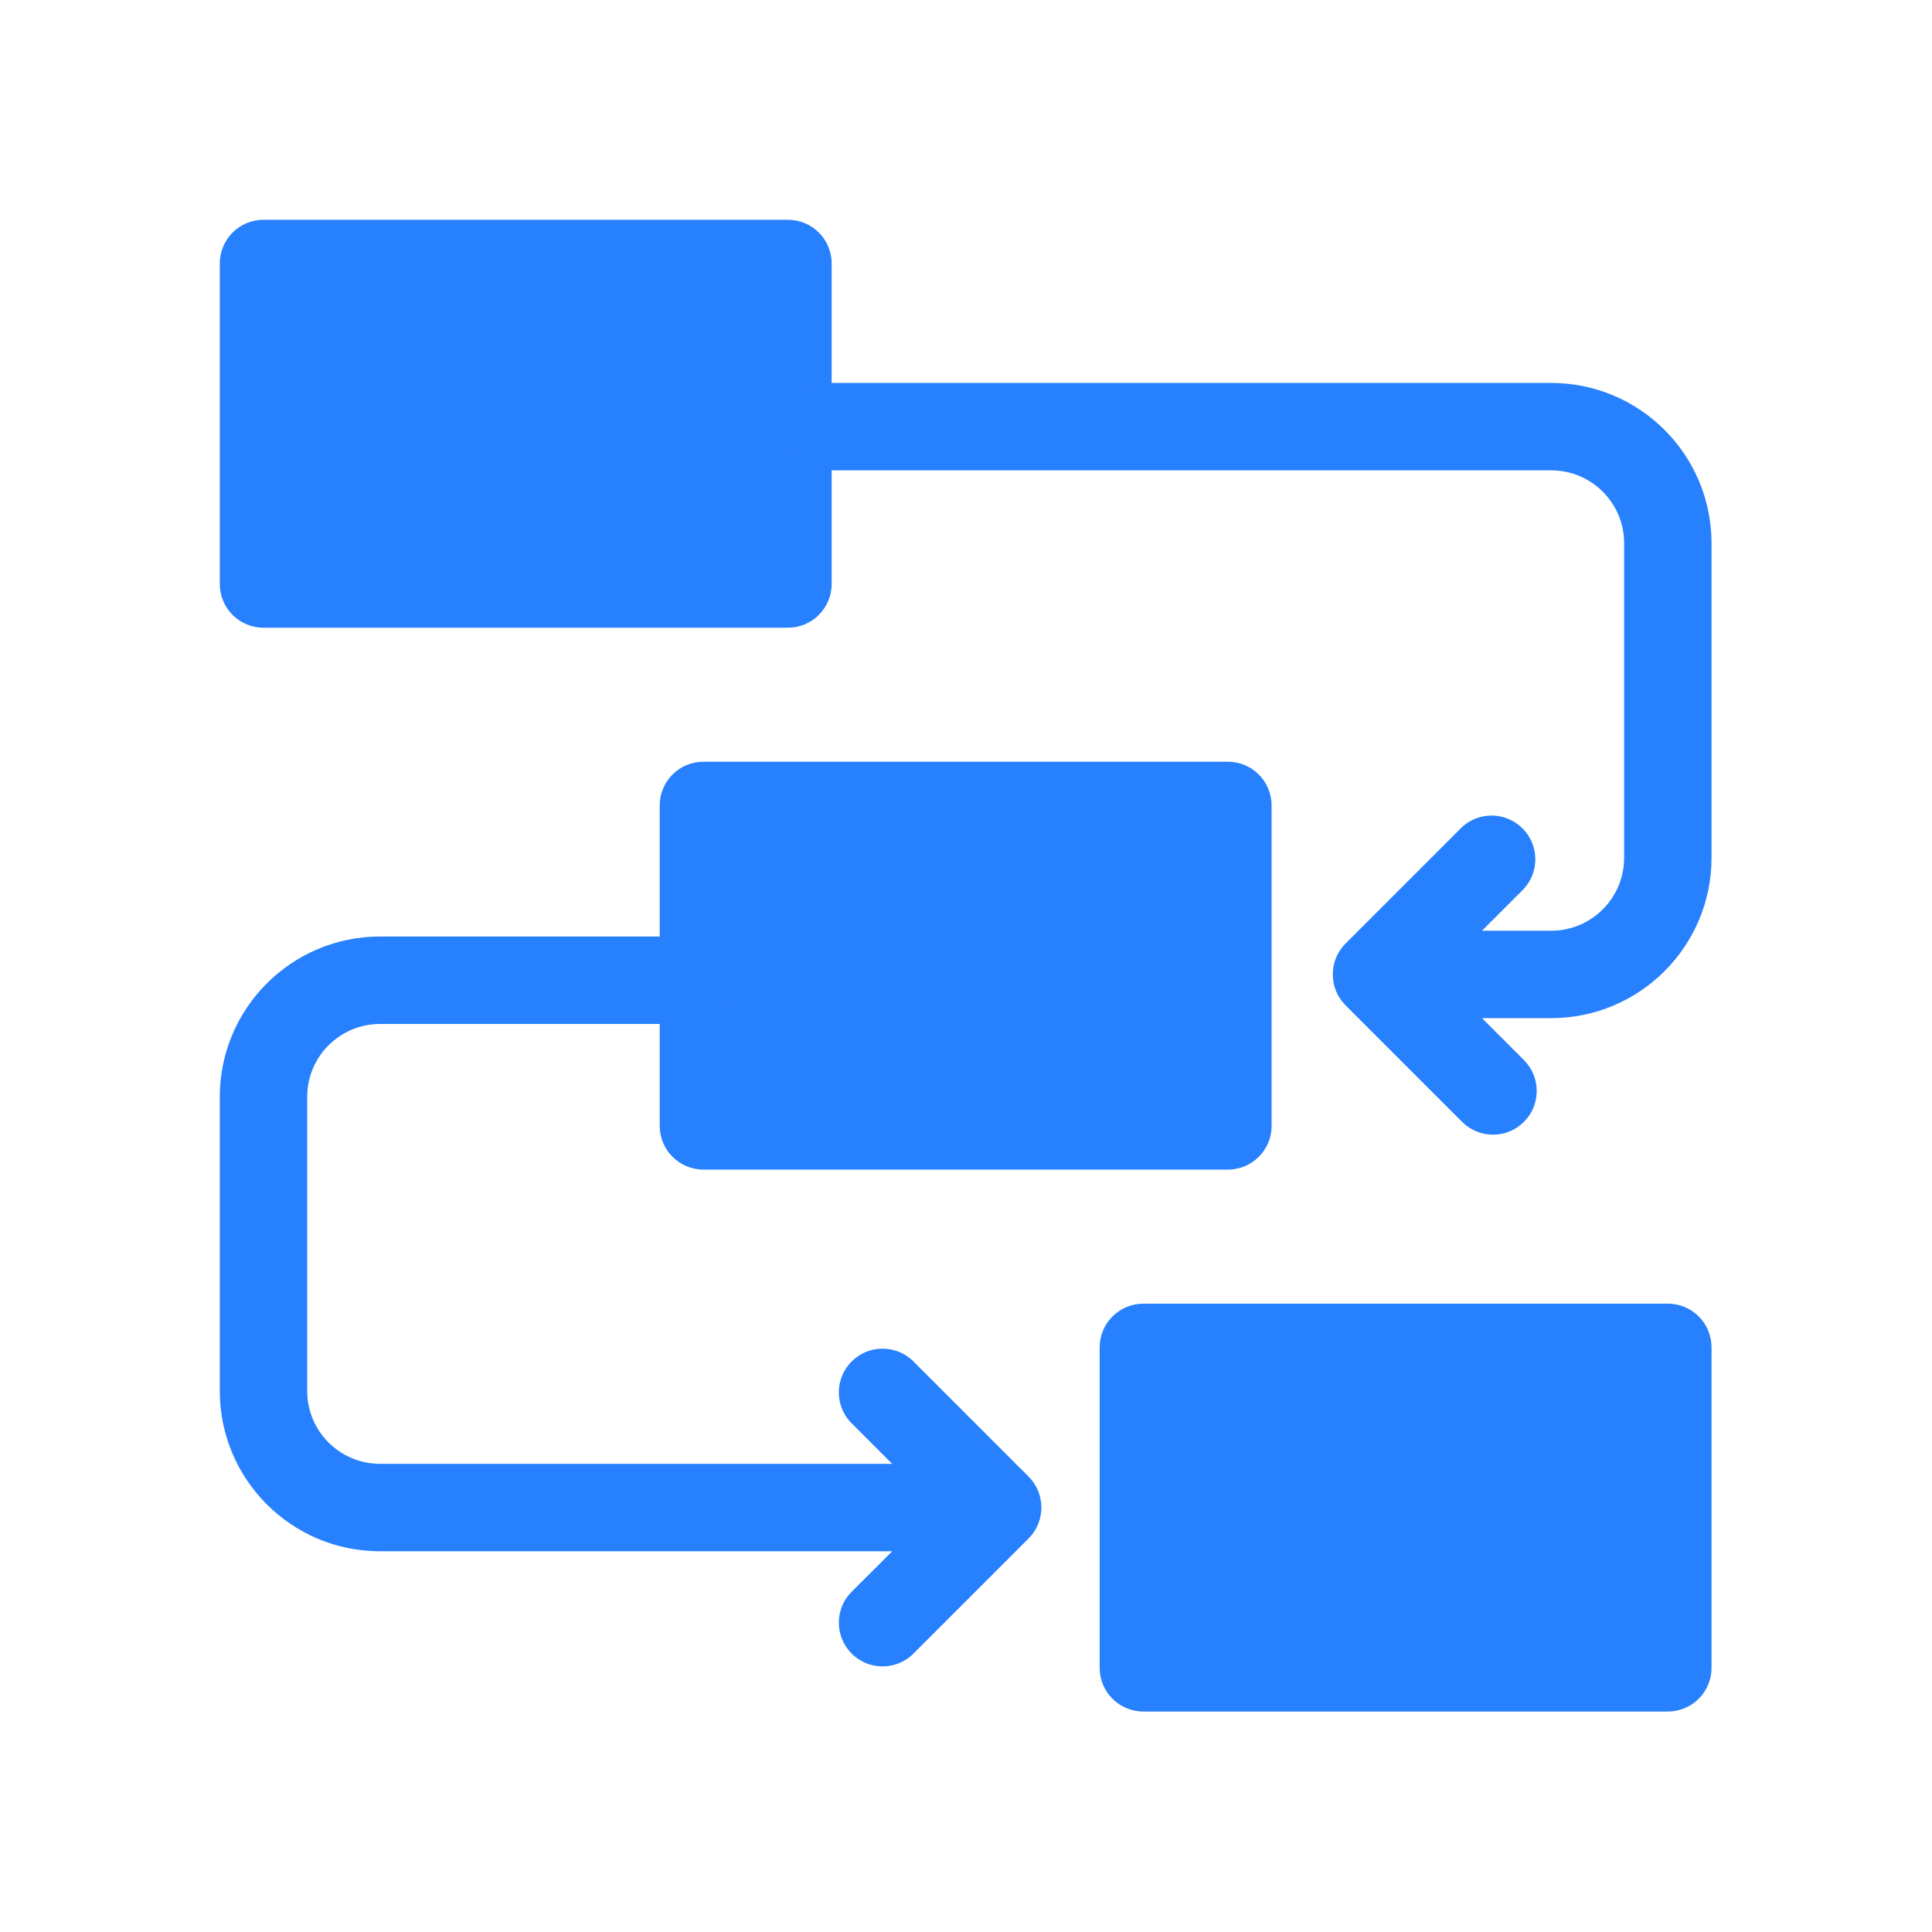
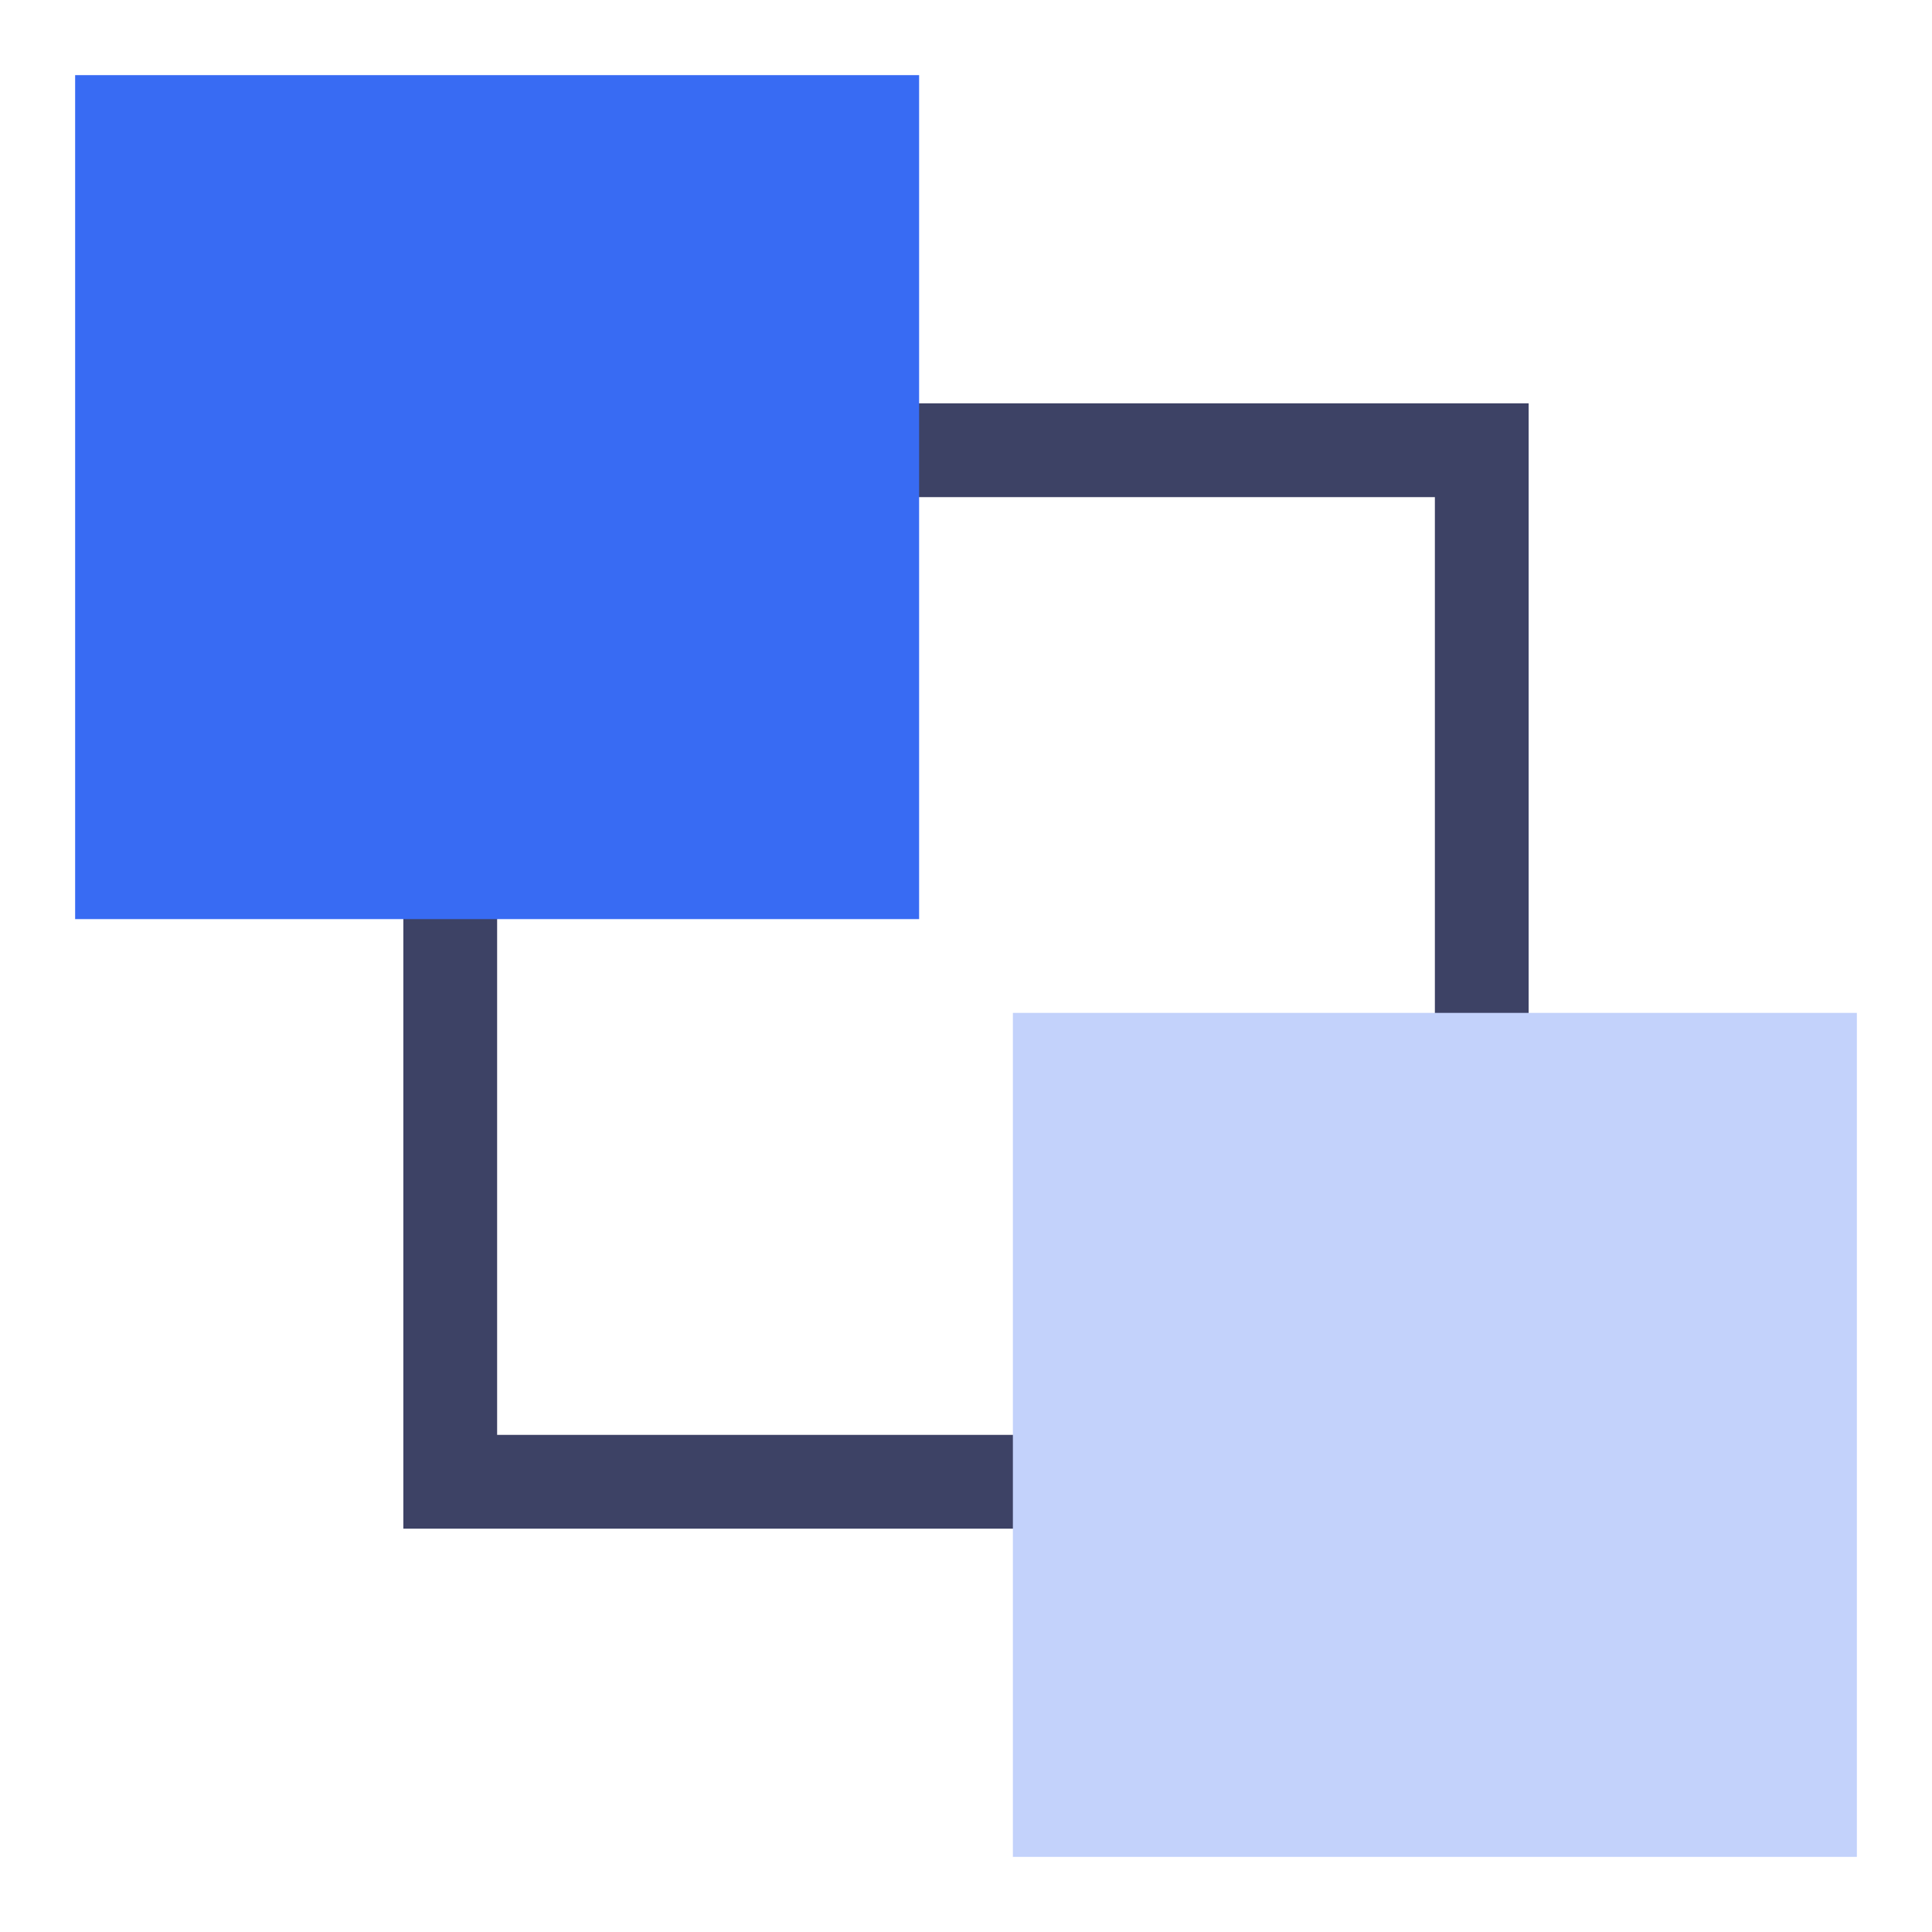
- <svg xmlns="http://www.w3.org/2000/svg" class="icon" viewBox="0 0 1024 1024" width="81" height="81">
-   <path d="M162.844 286.35h231.628V162.812H162.844v123.54zm254.788-169.858h-277.98a23.127 23.127 0 00-23.16 23.16V309.51c0 12.815 10.345 23.192 23.16 23.192h277.98a23.192 23.192 0 0023.16-23.192V139.652a23.16 23.16 0 00-23.16-23.16zM396.02 573.588h231.628v-123.54H396.02v123.54zm254.788-169.859h-277.98a23.16 23.16 0 00-23.16 23.16v169.858c0 12.815 10.378 23.16 23.16 23.16h277.98a23.16 23.16 0 0023.16-23.16V426.89a23.16 23.16 0 00-23.16-23.16zm-21.611 457.096h231.628v-123.54H629.197v123.54zm254.787-169.859h-277.98a23.16 23.16 0 00-23.16 23.16v169.858c0 12.815 10.378 23.16 23.16 23.16h277.98a23.127 23.127 0 0023.16-23.16V714.126a23.127 23.127 0 00-23.16-23.16z" fill="#2780FE" />
-   <path d="M822.215 202.97H436.113a23.16 23.16 0 100 46.319h386.102c21.281 0 38.61 17.328 38.61 38.61v166.794c0 21.282-17.329 38.61-38.61 38.61h-36.733l22.237-22.237a23.192 23.192 0 00-32.779-32.746l-61.77 61.77a23.192 23.192 0 000 32.746l61.77 61.77a23.16 23.16 0 0032.78-32.746l-22.238-22.237h36.733a84.995 84.995 0 0084.929-84.93V287.9a84.995 84.995 0 00-84.93-84.93M201.422 542.72h163.731a23.16 23.16 0 100-46.352h-163.73a84.995 84.995 0 00-84.93 84.962v155.924a84.995 84.995 0 0084.93 84.962h271.456l-22.237 22.204a23.192 23.192 0 0032.78 32.746l61.77-61.77a23.192 23.192 0 000-32.746l-61.77-61.77a23.192 23.192 0 00-32.78 32.747l22.237 22.237H201.421a38.643 38.643 0 01-38.61-38.61V581.329c0-21.314 17.329-38.61 38.61-38.61" fill="#2780FE" />
+ <svg xmlns="http://www.w3.org/2000/svg" class="icon" viewBox="0 0 1024 1024" width="200" height="200">
+   <path d="M213.777 213.777h596.435v596.435H213.777V213.777zm49.71 49.71v497.026h497.026V263.487H263.487z" fill="#3D4265" />
+   <path d="M39.822 39.822h447.329v447.329H39.822z" fill="#386BF3" />
+   <path d="M536.85 536.85h447.328v447.328H536.849z" fill="#C3D2FB" />
</svg>
